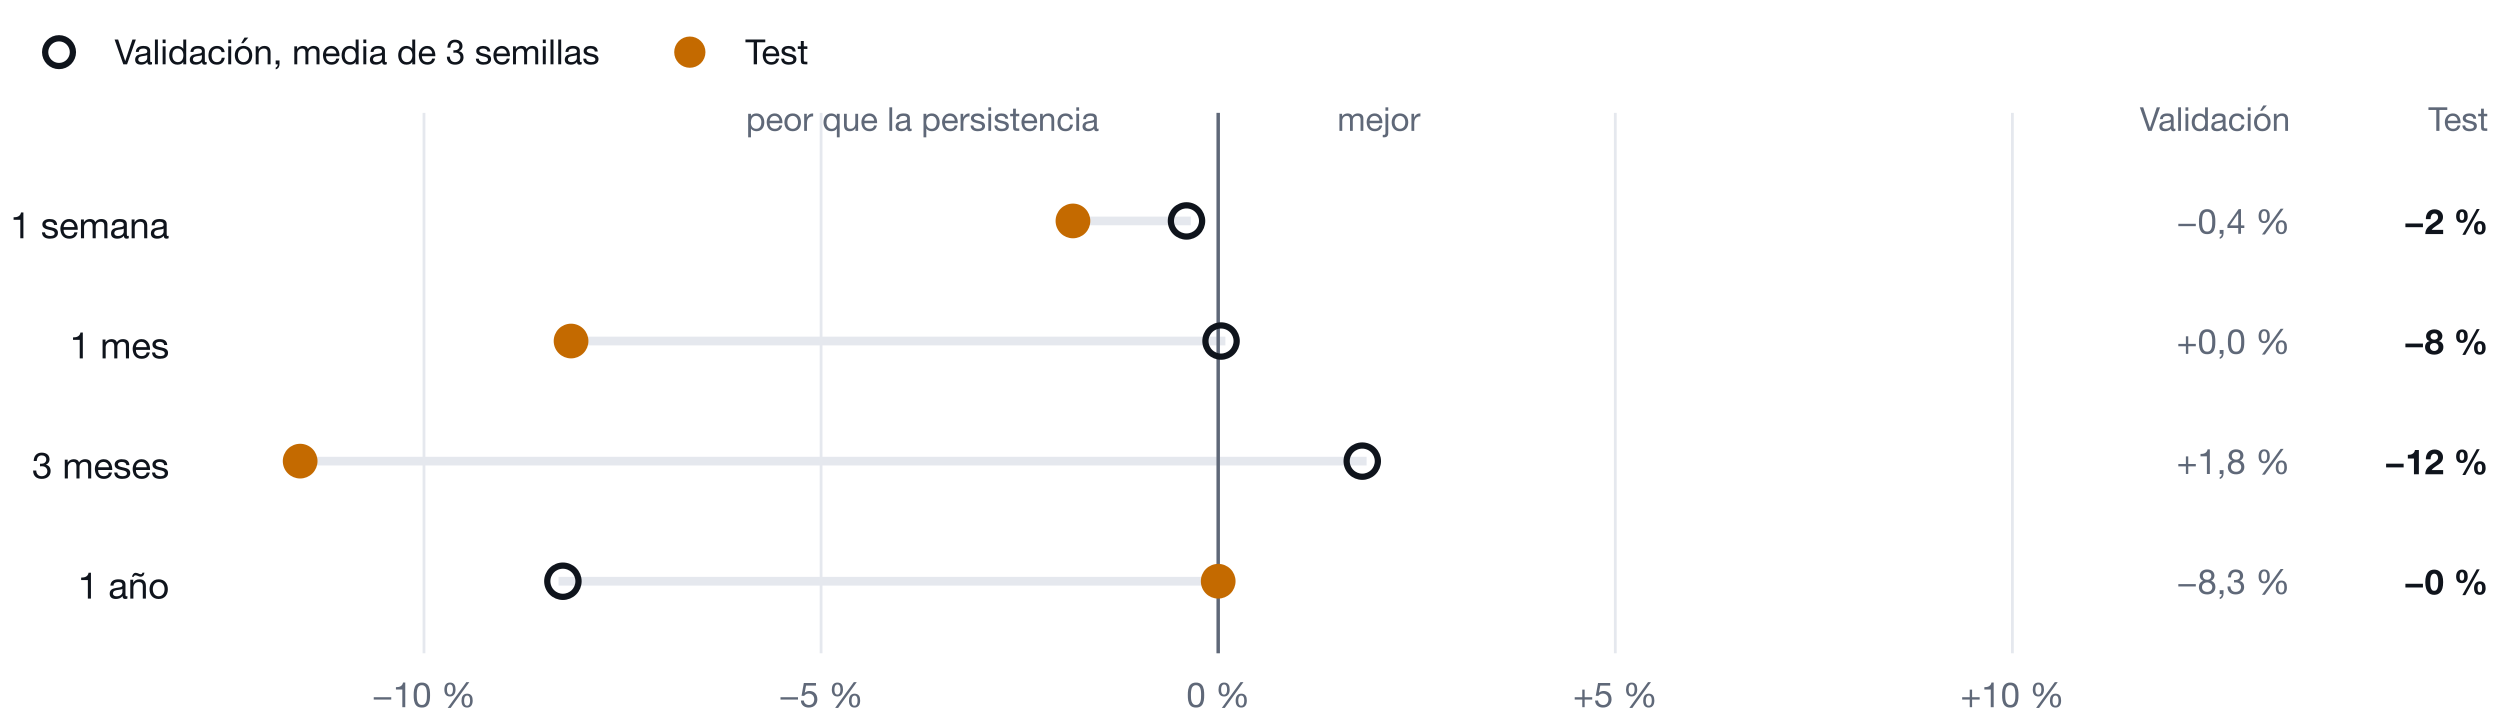
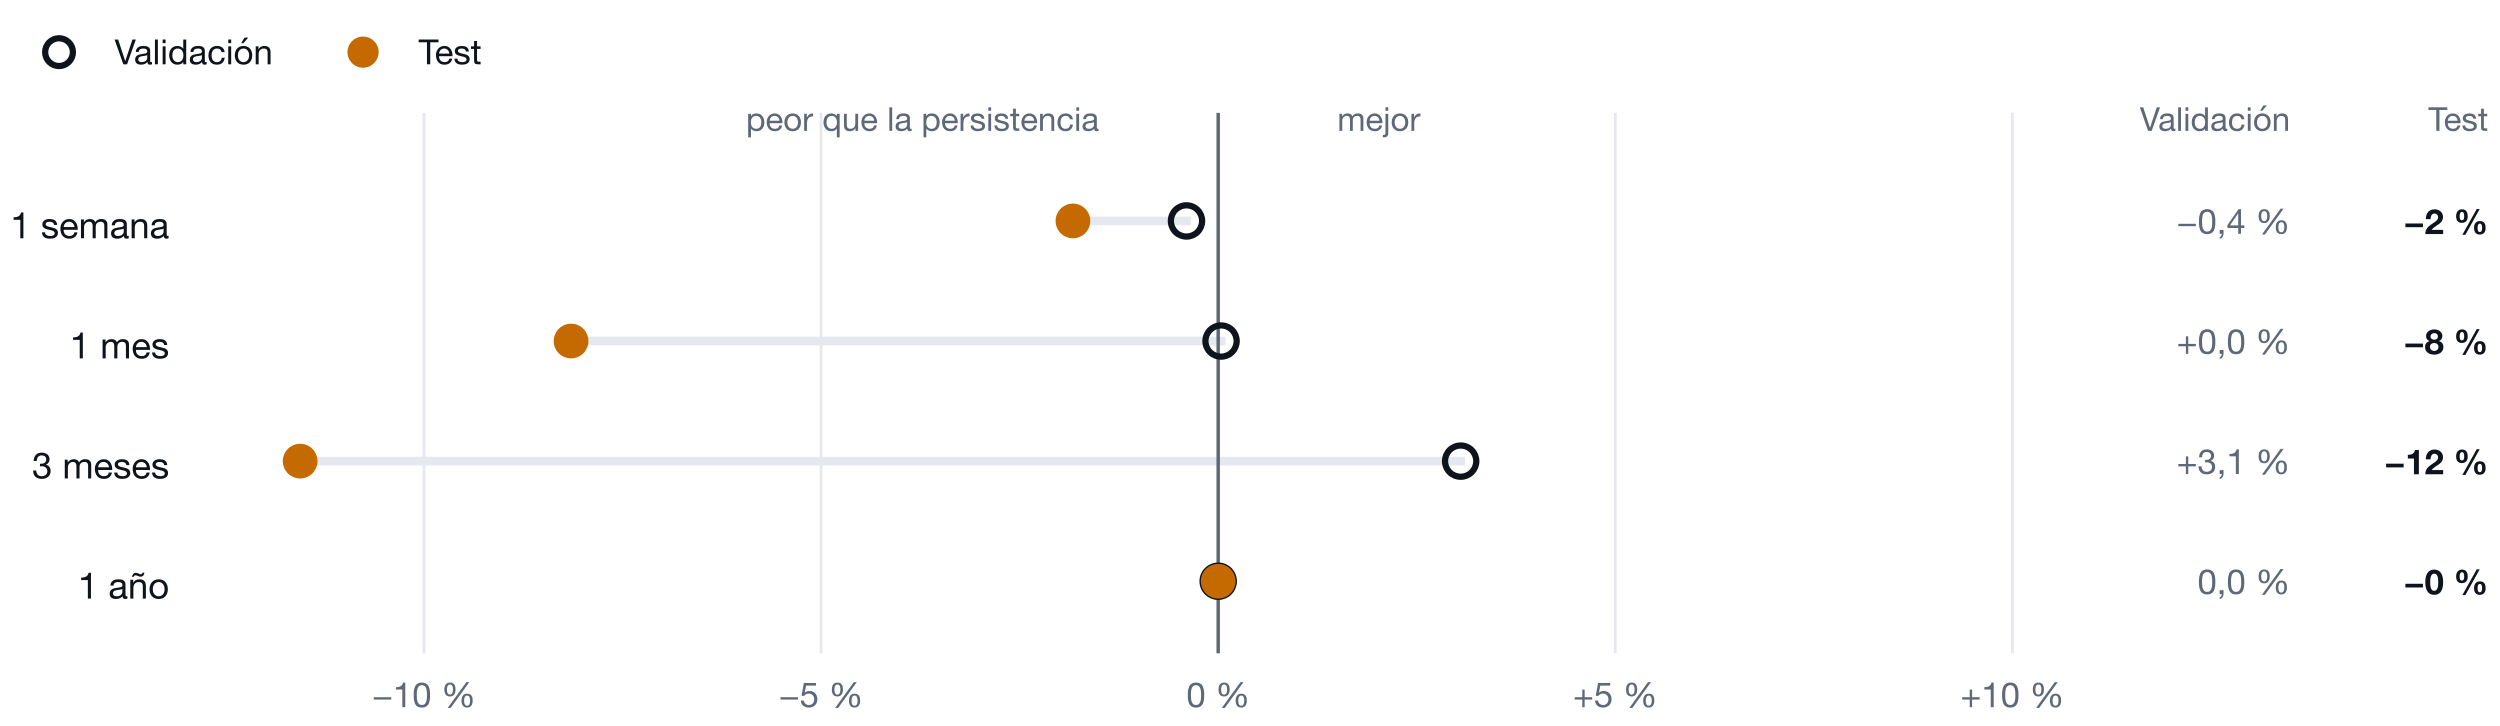
<svg xmlns="http://www.w3.org/2000/svg" xmlns:xlink="http://www.w3.org/1999/xlink" width="720pt" height="208.8pt" viewBox="0 0 720 208.8" version="1.1">
  <defs>
    <style type="text/css">*{stroke-linejoin: round; stroke-linecap: butt}</style>
  </defs>
  <g id="figure_1">
    <g id="patch_1">
      <path d="M 0 208.8  L 720 208.8  L 720 0  L 0 0  L 0 208.8  z " style="fill: none; opacity: 0" />
    </g>
    <g id="axes_1">
      <g id="patch_2">
        <path d="M 54.716 188.15  L 625.319 188.15  L 625.319 32.501  L 54.716 32.501  L 54.716 188.15  z " style="fill: none; opacity: 0" />
      </g>
      <g id="matplotlib.axis_1">
        <g id="xtick_1">
          <g id="line2d_1">
            <path d="M 122.107 188.15  L 122.107 32.501  " clip-path="url(#p252782b9e5)" style="fill: none; stroke: #e5e8ee; stroke-width: 0.8; stroke-linecap: square" />
          </g>
          <g id="line2d_2" />
          <g id="text_1">
            <g style="fill: #5f6878" transform="translate(107.1576 203.6698) scale(0.1 -0.1)">
              <defs>
                <path id="HelveticaNeue-f2" d="M 307 1837  L 307 1402  L 3533 1402  L 3533 1837  L 307 1837  z " transform="scale(0.015625)" />
                <path id="HelveticaNeue-18" d="M 2278 0  L 2278 4538  L 1862 4538  Q 1818 4282 1696 4115  Q 1574 3949 1398 3853  Q 1222 3757 1004 3721  Q 787 3686 557 3686  L 557 3251  L 1734 3251  L 1734 0  L 2278 0  z " transform="scale(0.015625)" />
                <path id="HelveticaNeue-17" d="M 845 2234  Q 845 2400 848 2601  Q 851 2803 880 3004  Q 909 3206 963 3398  Q 1018 3590 1123 3734  Q 1229 3878 1389 3968  Q 1549 4058 1779 4058  Q 2010 4058 2170 3968  Q 2330 3878 2435 3734  Q 2541 3590 2595 3398  Q 2650 3206 2678 3004  Q 2707 2803 2710 2601  Q 2714 2400 2714 2234  Q 2714 1978 2698 1661  Q 2682 1344 2595 1065  Q 2509 787 2317 595  Q 2125 403 1779 403  Q 1434 403 1242 595  Q 1050 787 963 1065  Q 877 1344 861 1661  Q 845 1978 845 2234  z M 269 2227  Q 269 1978 281 1709  Q 294 1440 345 1184  Q 397 928 493 701  Q 589 474 755 301  Q 922 128 1174 29  Q 1427 -70 1779 -70  Q 2138 -70 2387 29  Q 2637 128 2803 301  Q 2970 474 3066 701  Q 3162 928 3213 1184  Q 3264 1440 3277 1709  Q 3290 1978 3290 2227  Q 3290 2477 3277 2745  Q 3264 3014 3213 3270  Q 3162 3526 3066 3756  Q 2970 3987 2803 4160  Q 2637 4333 2384 4435  Q 2131 4538 1779 4538  Q 1427 4538 1174 4435  Q 922 4333 755 4160  Q 589 3987 493 3756  Q 397 3526 345 3270  Q 294 3014 281 2745  Q 269 2477 269 2227  z " transform="scale(0.015625)" />
                <path id="HelveticaNeue-3" transform="scale(0.015625)" />
                <path id="HelveticaNeue-c" d="M 1069 3251  Q 1069 3398 1088 3561  Q 1107 3725 1168 3862  Q 1229 4000 1337 4093  Q 1446 4186 1626 4186  Q 1811 4186 1916 4093  Q 2022 4000 2080 3862  Q 2138 3725 2154 3561  Q 2170 3398 2170 3258  Q 2170 3110 2150 2944  Q 2131 2778 2070 2640  Q 2010 2502 1901 2412  Q 1792 2323 1606 2323  Q 1427 2323 1321 2416  Q 1216 2509 1158 2646  Q 1101 2784 1085 2947  Q 1069 3110 1069 3251  z M 589 3238  Q 589 2976 643 2745  Q 698 2515 819 2342  Q 941 2170 1139 2070  Q 1338 1971 1626 1971  Q 1907 1971 2099 2080  Q 2291 2189 2416 2365  Q 2541 2541 2595 2774  Q 2650 3008 2650 3258  Q 2650 3520 2602 3753  Q 2554 3987 2435 4160  Q 2317 4333 2121 4435  Q 1926 4538 1626 4538  Q 1331 4538 1132 4432  Q 934 4326 812 4147  Q 691 3968 640 3734  Q 589 3501 589 3238  z M 4230 1203  Q 4230 1350 4249 1513  Q 4269 1677 4329 1814  Q 4390 1952 4499 2045  Q 4608 2138 4787 2138  Q 4973 2138 5078 2045  Q 5184 1952 5241 1814  Q 5299 1677 5315 1513  Q 5331 1350 5331 1210  Q 5331 1062 5312 896  Q 5293 730 5232 592  Q 5171 454 5062 364  Q 4954 275 4768 275  Q 4589 275 4483 368  Q 4378 461 4320 598  Q 4262 736 4246 899  Q 4230 1062 4230 1203  z M 3750 1190  Q 3750 928 3804 697  Q 3859 467 3980 297  Q 4102 128 4300 29  Q 4499 -70 4787 -70  Q 5069 -70 5261 35  Q 5453 141 5577 317  Q 5702 493 5756 726  Q 5811 960 5811 1210  Q 5811 1472 5763 1705  Q 5715 1939 5596 2112  Q 5478 2285 5283 2387  Q 5088 2490 4787 2490  Q 4493 2490 4294 2384  Q 4096 2278 3974 2099  Q 3853 1920 3801 1686  Q 3750 1453 3750 1190  z M 4646 4621  L 1203 -134  L 1754 -134  L 5190 4621  L 4646 4621  z " transform="scale(0.015625)" />
              </defs>
              <use xlink:href="#HelveticaNeue-f2" />
              <use xlink:href="#HelveticaNeue-18" transform="translate(60 0)" />
              <use xlink:href="#HelveticaNeue-17" transform="translate(115.5938 0)" />
              <use xlink:href="#HelveticaNeue-3" transform="translate(171.1875 0)" />
              <use xlink:href="#HelveticaNeue-c" transform="translate(198.9844 0)" />
            </g>
          </g>
        </g>
        <g id="xtick_2">
          <g id="line2d_3">
            <path d="M 236.473 188.15  L 236.473 32.501  " clip-path="url(#p252782b9e5)" style="fill: none; stroke: #e5e8ee; stroke-width: 0.8; stroke-linecap: square" />
          </g>
          <g id="line2d_4" />
          <g id="text_2">
            <g style="fill: #5f6878" transform="translate(224.3037 203.6698) scale(0.1 -0.1)">
              <defs>
                <path id="HelveticaNeue-1c" d="M 3008 3981  L 3008 4461  L 768 4461  L 346 2106  L 813 2080  Q 973 2272 1181 2390  Q 1389 2509 1658 2509  Q 1888 2509 2077 2432  Q 2266 2355 2400 2217  Q 2534 2080 2608 1891  Q 2682 1702 2682 1478  Q 2682 1210 2605 1008  Q 2528 806 2397 672  Q 2266 538 2090 470  Q 1914 403 1722 403  Q 1517 403 1347 464  Q 1178 525 1053 637  Q 928 749 854 899  Q 781 1050 768 1222  L 224 1222  Q 230 915 345 672  Q 461 429 659 265  Q 858 102 1117 16  Q 1376 -70 1670 -70  Q 2067 -70 2364 54  Q 2662 179 2860 390  Q 3059 602 3158 874  Q 3258 1146 3258 1434  Q 3258 1824 3142 2115  Q 3027 2406 2828 2601  Q 2630 2797 2361 2893  Q 2093 2989 1792 2989  Q 1562 2989 1328 2909  Q 1094 2829 947 2662  L 934 2675  L 1178 3981  L 3008 3981  z " transform="scale(0.015625)" />
              </defs>
              <use xlink:href="#HelveticaNeue-f2" />
              <use xlink:href="#HelveticaNeue-1c" transform="translate(60 0)" />
              <use xlink:href="#HelveticaNeue-3" transform="translate(115.5938 0)" />
              <use xlink:href="#HelveticaNeue-c" transform="translate(143.3906 0)" />
            </g>
          </g>
        </g>
        <g id="xtick_3">
          <g id="line2d_5">
            <path d="M 350.84 188.15  L 350.84 32.501  " clip-path="url(#p252782b9e5)" style="fill: none; stroke: #e5e8ee; stroke-width: 0.8; stroke-linecap: square" />
          </g>
          <g id="line2d_6" />
          <g id="text_3">
            <g style="fill: #5f6878" transform="translate(341.6702 203.6698) scale(0.1 -0.1)">
              <use xlink:href="#HelveticaNeue-17" />
              <use xlink:href="#HelveticaNeue-3" transform="translate(55.59375 0)" />
              <use xlink:href="#HelveticaNeue-c" transform="translate(83.39062 0)" />
            </g>
          </g>
        </g>
        <g id="xtick_4">
          <g id="line2d_7">
            <path d="M 465.206 188.15  L 465.206 32.501  " clip-path="url(#p252782b9e5)" style="fill: none; stroke: #e5e8ee; stroke-width: 0.8; stroke-linecap: square" />
          </g>
          <g id="line2d_8" />
          <g id="text_4">
            <g style="fill: #5f6878" transform="translate(453.0366 203.6698) scale(0.1 -0.1)">
              <defs>
                <path id="HelveticaNeue-12" d="M 2138 1837  L 2138 3238  L 1702 3238  L 1702 1837  L 307 1837  L 307 1402  L 1702 1402  L 1702 0  L 2138 0  L 2138 1402  L 3533 1402  L 3533 1837  L 2138 1837  z " transform="scale(0.015625)" />
              </defs>
              <use xlink:href="#HelveticaNeue-12" />
              <use xlink:href="#HelveticaNeue-1c" transform="translate(60 0)" />
              <use xlink:href="#HelveticaNeue-3" transform="translate(115.5938 0)" />
              <use xlink:href="#HelveticaNeue-c" transform="translate(143.3906 0)" />
            </g>
          </g>
        </g>
        <g id="xtick_5">
          <g id="line2d_9">
            <path d="M 579.573 188.15  L 579.573 32.501  " clip-path="url(#p252782b9e5)" style="fill: none; stroke: #e5e8ee; stroke-width: 0.8; stroke-linecap: square" />
          </g>
          <g id="line2d_10" />
          <g id="text_5">
            <g style="fill: #5f6878" transform="translate(564.6234 203.6698) scale(0.1 -0.1)">
              <use xlink:href="#HelveticaNeue-12" />
              <use xlink:href="#HelveticaNeue-18" transform="translate(60 0)" />
              <use xlink:href="#HelveticaNeue-17" transform="translate(115.5938 0)" />
              <use xlink:href="#HelveticaNeue-3" transform="translate(171.1875 0)" />
              <use xlink:href="#HelveticaNeue-c" transform="translate(198.9844 0)" />
            </g>
          </g>
        </g>
      </g>
      <g id="matplotlib.axis_2">
        <g id="ytick_1">
          <g id="line2d_11" />
          <g id="text_6">
            <g style="fill: #0f141c" transform="translate(3.00024 68.62868) scale(0.105 -0.105)">
              <defs>
                <path id="HelveticaNeue-5a" d="M 742 1043  L 198 1043  Q 211 736 326 521  Q 442 307 634 176  Q 826 45 1075 -12  Q 1325 -70 1600 -70  Q 1850 -70 2102 -22  Q 2355 26 2556 147  Q 2758 269 2883 467  Q 3008 666 3008 966  Q 3008 1203 2915 1363  Q 2822 1523 2672 1628  Q 2522 1734 2326 1798  Q 2131 1862 1926 1907  Q 1734 1952 1542 1993  Q 1350 2035 1196 2096  Q 1043 2157 944 2249  Q 845 2342 845 2483  Q 845 2611 909 2691  Q 973 2771 1075 2819  Q 1178 2867 1302 2886  Q 1427 2906 1549 2906  Q 1683 2906 1814 2877  Q 1946 2848 2054 2784  Q 2163 2720 2233 2614  Q 2304 2509 2317 2349  L 2861 2349  Q 2842 2650 2733 2851  Q 2624 3053 2441 3171  Q 2259 3290 2022 3338  Q 1786 3386 1504 3386  Q 1286 3386 1065 3331  Q 845 3277 669 3165  Q 493 3053 381 2873  Q 269 2694 269 2445  Q 269 2125 429 1945  Q 589 1766 829 1667  Q 1069 1568 1350 1513  Q 1632 1459 1872 1392  Q 2112 1325 2272 1216  Q 2432 1107 2432 896  Q 2432 742 2355 643  Q 2278 544 2160 493  Q 2042 442 1901 422  Q 1760 403 1632 403  Q 1466 403 1309 435  Q 1152 467 1027 540  Q 902 614 825 739  Q 749 864 742 1043  z " transform="scale(0.015625)" />
                <path id="HelveticaNeue-4c" d="M 2707 1971  L 806 1971  Q 819 2163 889 2332  Q 960 2502 1081 2630  Q 1203 2758 1372 2832  Q 1542 2906 1754 2906  Q 1958 2906 2128 2832  Q 2298 2758 2422 2633  Q 2547 2509 2620 2336  Q 2694 2163 2707 1971  z M 3232 1050  L 2694 1050  Q 2624 723 2403 563  Q 2182 403 1837 403  Q 1568 403 1369 492  Q 1171 582 1043 732  Q 915 883 857 1078  Q 800 1274 806 1491  L 3283 1491  Q 3296 1792 3229 2125  Q 3162 2458 2986 2739  Q 2810 3021 2518 3203  Q 2227 3386 1786 3386  Q 1446 3386 1161 3258  Q 877 3130 669 2899  Q 461 2669 345 2355  Q 230 2042 230 1664  Q 243 1286 342 966  Q 442 646 640 416  Q 838 186 1129 58  Q 1421 -70 1818 -70  Q 2381 -70 2752 211  Q 3123 493 3232 1050  z " transform="scale(0.015625)" />
                <path id="HelveticaNeue-54" d="M 410 3309  L 410 0  L 954 0  L 954 2061  Q 954 2157 1002 2301  Q 1050 2445 1155 2579  Q 1261 2714 1430 2810  Q 1600 2906 1837 2906  Q 2022 2906 2140 2851  Q 2259 2797 2329 2697  Q 2400 2598 2429 2464  Q 2458 2330 2458 2170  L 2458 0  L 3002 0  L 3002 2061  Q 3002 2445 3232 2675  Q 3462 2906 3866 2906  Q 4064 2906 4189 2848  Q 4314 2790 4384 2691  Q 4454 2592 4480 2457  Q 4506 2323 4506 2170  L 4506 0  L 5050 0  L 5050 2426  Q 5050 2682 4970 2864  Q 4890 3046 4746 3161  Q 4602 3277 4400 3331  Q 4198 3386 3949 3386  Q 3622 3386 3350 3238  Q 3078 3091 2912 2822  Q 2810 3130 2560 3258  Q 2310 3386 2003 3386  Q 1306 3386 934 2822  L 922 2822  L 922 3309  L 410 3309  z " transform="scale(0.015625)" />
                <path id="HelveticaNeue-48" d="M 3341 13  Q 3200 -70 2950 -70  Q 2739 -70 2614 48  Q 2490 166 2490 435  Q 2266 166 1968 48  Q 1670 -70 1325 -70  Q 1101 -70 899 -19  Q 698 32 550 141  Q 403 250 316 426  Q 230 602 230 851  Q 230 1133 326 1312  Q 422 1491 579 1603  Q 736 1715 937 1772  Q 1139 1830 1350 1869  Q 1574 1914 1776 1936  Q 1978 1958 2131 2000  Q 2285 2042 2374 2122  Q 2464 2202 2464 2355  Q 2464 2534 2397 2643  Q 2330 2752 2224 2809  Q 2118 2867 1987 2886  Q 1856 2906 1728 2906  Q 1382 2906 1152 2774  Q 922 2643 902 2278  L 358 2278  Q 371 2586 486 2797  Q 602 3008 794 3139  Q 986 3270 1232 3328  Q 1478 3386 1760 3386  Q 1984 3386 2205 3354  Q 2426 3322 2605 3222  Q 2784 3123 2893 2944  Q 3002 2765 3002 2477  L 3002 774  Q 3002 582 3024 492  Q 3046 403 3174 403  Q 3245 403 3341 435  L 3341 13  z M 2458 1709  Q 2355 1632 2188 1597  Q 2022 1562 1840 1539  Q 1658 1517 1472 1488  Q 1286 1459 1139 1395  Q 992 1331 899 1212  Q 806 1094 806 890  Q 806 755 860 662  Q 915 570 1001 512  Q 1088 454 1203 428  Q 1318 403 1446 403  Q 1715 403 1907 476  Q 2099 550 2220 662  Q 2342 774 2400 905  Q 2458 1037 2458 1152  L 2458 1709  z " transform="scale(0.015625)" />
                <path id="HelveticaNeue-55" d="M 410 3309  L 410 0  L 954 0  L 954 1869  Q 954 2093 1014 2281  Q 1075 2470 1196 2611  Q 1318 2752 1500 2829  Q 1683 2906 1933 2906  Q 2246 2906 2425 2726  Q 2605 2547 2605 2240  L 2605 0  L 3149 0  L 3149 2176  Q 3149 2445 3094 2665  Q 3040 2886 2905 3046  Q 2771 3206 2553 3296  Q 2336 3386 2010 3386  Q 1274 3386 934 2784  L 922 2784  L 922 3309  L 410 3309  z " transform="scale(0.015625)" />
              </defs>
              <use xlink:href="#HelveticaNeue-18" />
              <use xlink:href="#HelveticaNeue-3" transform="translate(55.59375 0)" />
              <use xlink:href="#HelveticaNeue-5a" transform="translate(83.39062 0)" />
              <use xlink:href="#HelveticaNeue-4c" transform="translate(133.3906 0)" />
              <use xlink:href="#HelveticaNeue-54" transform="translate(187.0938 0)" />
              <use xlink:href="#HelveticaNeue-48" transform="translate(272.3906 0)" />
              <use xlink:href="#HelveticaNeue-55" transform="translate(326.0938 0)" />
              <use xlink:href="#HelveticaNeue-48" transform="translate(381.6875 0)" />
            </g>
          </g>
        </g>
        <g id="ytick_2">
          <g id="line2d_12" />
          <g id="text_7">
            <g style="fill: #0f141c" transform="translate(20.11524 103.2173) scale(0.105 -0.105)">
              <use xlink:href="#HelveticaNeue-18" />
              <use xlink:href="#HelveticaNeue-3" transform="translate(55.59375 0)" />
              <use xlink:href="#HelveticaNeue-54" transform="translate(83.39062 0)" />
              <use xlink:href="#HelveticaNeue-4c" transform="translate(168.6875 0)" />
              <use xlink:href="#HelveticaNeue-5a" transform="translate(222.3906 0)" />
            </g>
          </g>
        </g>
        <g id="ytick_3">
          <g id="line2d_13" />
          <g id="text_8">
            <g style="fill: #0f141c" transform="translate(9.226412 137.8059) scale(0.105 -0.105)">
              <defs>
                <path id="HelveticaNeue-1a" d="M 1395 2592  L 1395 2131  Q 1549 2150 1722 2150  Q 1926 2150 2102 2096  Q 2278 2042 2406 1930  Q 2534 1818 2611 1654  Q 2688 1491 2688 1280  Q 2688 1075 2608 912  Q 2528 749 2393 637  Q 2259 525 2080 464  Q 1901 403 1702 403  Q 1235 403 992 681  Q 749 960 736 1402  L 192 1402  Q 186 1050 291 774  Q 397 499 595 310  Q 794 122 1075 26  Q 1357 -70 1702 -70  Q 2022 -70 2307 16  Q 2592 102 2803 275  Q 3014 448 3139 707  Q 3264 966 3264 1306  Q 3264 1715 3062 2016  Q 2861 2317 2445 2406  L 2445 2419  Q 2714 2541 2893 2777  Q 3072 3014 3072 3322  Q 3072 3635 2966 3865  Q 2861 4096 2675 4243  Q 2490 4390 2237 4464  Q 1984 4538 1690 4538  Q 1350 4538 1091 4429  Q 832 4320 659 4128  Q 486 3936 393 3667  Q 301 3398 288 3072  L 832 3072  Q 832 3270 883 3449  Q 934 3629 1040 3763  Q 1146 3898 1309 3978  Q 1472 4058 1690 4058  Q 2035 4058 2265 3875  Q 2496 3693 2496 3328  Q 2496 3149 2425 3008  Q 2355 2867 2236 2774  Q 2118 2682 1961 2634  Q 1805 2586 1632 2586  L 1517 2586  Q 1485 2586 1453 2586  Q 1427 2586 1395 2592  z " transform="scale(0.015625)" />
              </defs>
              <use xlink:href="#HelveticaNeue-1a" />
              <use xlink:href="#HelveticaNeue-3" transform="translate(55.59375 0)" />
              <use xlink:href="#HelveticaNeue-54" transform="translate(83.39062 0)" />
              <use xlink:href="#HelveticaNeue-4c" transform="translate(168.6875 0)" />
              <use xlink:href="#HelveticaNeue-5a" transform="translate(222.3906 0)" />
              <use xlink:href="#HelveticaNeue-4c" transform="translate(272.3906 0)" />
              <use xlink:href="#HelveticaNeue-5a" transform="translate(326.0938 0)" />
            </g>
          </g>
        </g>
        <g id="ytick_4">
          <g id="line2d_14" />
          <g id="text_9">
            <g style="fill: #0f141c" transform="translate(22.45641 172.3946) scale(0.105 -0.105)">
              <defs>
                <path id="HelveticaNeue-7c" d="M 2893 4550  L 2560 4550  Q 2528 4454 2461 4361  Q 2394 4269 2266 4269  Q 2163 4269 2057 4310  Q 1952 4352 1843 4400  Q 1734 4448 1616 4486  Q 1498 4525 1370 4525  Q 1216 4525 1107 4467  Q 998 4410 921 4314  Q 845 4218 790 4090  Q 736 3962 698 3821  L 1030 3821  Q 1018 3942 1126 4016  Q 1235 4090 1338 4090  Q 1427 4090 1539 4051  Q 1651 4013 1766 3968  Q 1882 3917 1994 3878  Q 2106 3840 2189 3840  Q 2374 3840 2492 3894  Q 2611 3949 2694 4038  Q 2854 4262 2893 4550  z M 410 3309  L 410 0  L 954 0  L 954 1869  Q 954 2093 1014 2281  Q 1075 2470 1196 2611  Q 1318 2752 1500 2829  Q 1683 2906 1933 2906  Q 2246 2906 2425 2726  Q 2605 2547 2605 2240  L 2605 0  L 3149 0  L 3149 2176  Q 3149 2445 3094 2665  Q 3040 2886 2905 3046  Q 2771 3206 2553 3296  Q 2336 3386 2010 3386  Q 1274 3386 934 2784  L 922 2784  L 922 3309  L 410 3309  z " transform="scale(0.015625)" />
                <path id="HelveticaNeue-56" d="M 806 1651  Q 806 1952 886 2185  Q 966 2419 1107 2579  Q 1248 2739 1437 2822  Q 1626 2906 1837 2906  Q 2048 2906 2237 2822  Q 2426 2739 2566 2579  Q 2707 2419 2787 2185  Q 2867 1952 2867 1651  Q 2867 1350 2787 1116  Q 2707 883 2566 726  Q 2426 570 2237 486  Q 2048 403 1837 403  Q 1626 403 1437 486  Q 1248 570 1107 726  Q 966 883 886 1116  Q 806 1350 806 1651  z M 230 1651  Q 230 1286 332 972  Q 435 659 640 425  Q 845 192 1145 61  Q 1446 -70 1837 -70  Q 2234 -70 2531 61  Q 2829 192 3033 425  Q 3238 659 3340 972  Q 3443 1286 3443 1651  Q 3443 2016 3340 2333  Q 3238 2650 3033 2883  Q 2829 3117 2531 3251  Q 2234 3386 1837 3386  Q 1446 3386 1145 3251  Q 845 3117 640 2883  Q 435 2650 332 2333  Q 230 2016 230 1651  z " transform="scale(0.015625)" />
              </defs>
              <use xlink:href="#HelveticaNeue-18" />
              <use xlink:href="#HelveticaNeue-3" transform="translate(55.59375 0)" />
              <use xlink:href="#HelveticaNeue-48" transform="translate(83.39062 0)" />
              <use xlink:href="#HelveticaNeue-7c" transform="translate(137.0938 0)" />
              <use xlink:href="#HelveticaNeue-56" transform="translate(192.6875 0)" />
            </g>
          </g>
        </g>
      </g>
      <g id="line2d_15">
        <path d="M 341.713 63.631  L 309.007 63.631  " clip-path="url(#p252782b9e5)" style="fill: none; stroke: #e5e8ee; stroke-width: 2.5; stroke-linecap: square" />
      </g>
      <g id="line2d_16">
        <path d="M 351.663 98.219  L 164.465 98.219  " clip-path="url(#p252782b9e5)" style="fill: none; stroke: #e5e8ee; stroke-width: 2.5; stroke-linecap: square" />
      </g>
      <g id="line2d_17">
-         <path d="M 392.332 132.808  L 86.444 132.808  " clip-path="url(#p252782b9e5)" style="fill: none; stroke: #e5e8ee; stroke-width: 2.5; stroke-linecap: square" />
+         <path d="M 420.672 132.808  L 86.444 132.808  " clip-path="url(#p252782b9e5)" style="fill: none; stroke: #e5e8ee; stroke-width: 2.5; stroke-linecap: square" />
      </g>
      <g id="line2d_18">
-         <path d="M 162.112 167.397  L 350.84 167.397  " clip-path="url(#p252782b9e5)" style="fill: none; stroke: #e5e8ee; stroke-width: 2.5; stroke-linecap: square" />
+         <path d="M 350.84 167.397  L 350.84 167.397  " clip-path="url(#p252782b9e5)" style="fill: none; stroke: #e5e8ee; stroke-width: 2.5; stroke-linecap: square" />
      </g>
      <g id="line2d_19">
        <path d="M 350.84 188.15  L 350.84 32.501  " clip-path="url(#p252782b9e5)" style="fill: none; stroke: #5f6878; stroke-linecap: square" />
      </g>
      <g id="line2d_20">
        <defs>
          <path id="mabbcc9c39b" d="M 0 4.5  C 1.193 4.5 2.338 4.026 3.182 3.182  C 4.026 2.338 4.5 1.193 4.5 0  C 4.5 -1.193 4.026 -2.338 3.182 -3.182  C 2.338 -4.026 1.193 -4.5 0 -4.5  C -1.193 -4.5 -2.338 -4.026 -3.182 -3.182  C -4.026 -2.338 -4.5 -1.193 -4.5 0  C -4.5 1.193 -4.026 2.338 -3.182 3.182  C -2.338 4.026 -1.193 4.5 0 4.5  z " style="stroke: #0f141c; stroke-width: 1.8" />
        </defs>
        <g clip-path="url(#p252782b9e5)">
          <use xlink:href="#mabbcc9c39b" x="341.713" y="63.631" style="fill-opacity: 0; stroke: #0f141c; stroke-width: 1.8" />
        </g>
      </g>
      <g id="line2d_21">
        <defs>
          <path id="m2f2e973577" d="M 0 4.5  C 1.193 4.5 2.338 4.026 3.182 3.182  C 4.026 2.338 4.5 1.193 4.5 0  C 4.5 -1.193 4.026 -2.338 3.182 -3.182  C 2.338 -4.026 1.193 -4.5 0 -4.5  C -1.193 -4.5 -2.338 -4.026 -3.182 -3.182  C -4.026 -2.338 -4.5 -1.193 -4.5 0  C -4.5 1.193 -4.026 2.338 -3.182 3.182  C -2.338 4.026 -1.193 4.5 0 4.5  z " style="stroke: #c46a00" />
        </defs>
        <g clip-path="url(#p252782b9e5)">
          <use xlink:href="#m2f2e973577" x="309.007" y="63.631" style="fill: #c46a00; stroke: #c46a00" />
        </g>
      </g>
      <g id="text_10">
        <g style="fill: #5f6878" transform="translate(626.8773 67.32568) scale(0.1 -0.1)">
          <defs>
            <path id="HelveticaNeue-13" d="M 531 710  L 531 0  L 909 0  Q 915 -77 899 -166  Q 883 -256 838 -342  Q 794 -429 720 -502  Q 646 -576 538 -614  L 538 -934  Q 909 -826 1075 -563  Q 1242 -301 1242 64  L 1242 710  L 531 710  z " transform="scale(0.015625)" />
            <path id="HelveticaNeue-1b" d="M 2170 1542  L 646 1542  L 2157 3763  L 2170 3763  L 2170 1542  z M 2682 1542  L 2682 4538  L 2246 4538  L 179 1587  L 179 1062  L 2170 1062  L 2170 0  L 2682 0  L 2682 1062  L 3296 1062  L 3296 1542  L 2682 1542  z " transform="scale(0.015625)" />
          </defs>
          <use xlink:href="#HelveticaNeue-f2" />
          <use xlink:href="#HelveticaNeue-17" transform="translate(60 0)" />
          <use xlink:href="#HelveticaNeue-13" transform="translate(115.5938 0)" />
          <use xlink:href="#HelveticaNeue-1b" transform="translate(143.3906 0)" />
          <use xlink:href="#HelveticaNeue-3" transform="translate(198.9844 0)" />
          <use xlink:href="#HelveticaNeue-c" transform="translate(226.7812 0)" />
        </g>
      </g>
      <g id="text_11">
        <g style="fill: #0f141c" transform="translate(692.2766 67.42068) scale(0.1 -0.1)">
          <defs>
            <path id="HelveticaNeue-Bold-f2" d="M 307 1958  L 307 1274  L 3539 1274  L 3539 1958  L 307 1958  z " transform="scale(0.015625)" />
            <path id="HelveticaNeue-Bold-19" d="M 237 2758  L 1107 2758  Q 1107 2938 1142 3120  Q 1178 3302 1261 3452  Q 1344 3603 1481 3696  Q 1619 3789 1818 3789  Q 2112 3789 2301 3606  Q 2490 3424 2490 3098  Q 2490 2893 2397 2733  Q 2304 2573 2166 2445  Q 2029 2317 1862 2211  Q 1696 2106 1549 2003  Q 1261 1805 1001 1613  Q 742 1421 550 1193  Q 358 966 246 678  Q 134 390 134 0  L 3424 0  L 3424 781  L 1306 781  Q 1472 1011 1689 1184  Q 1907 1357 2137 1507  Q 2368 1658 2595 1811  Q 2822 1965 3001 2153  Q 3181 2342 3289 2585  Q 3398 2829 3398 3168  Q 3398 3494 3273 3756  Q 3149 4019 2937 4198  Q 2726 4378 2448 4474  Q 2170 4570 1862 4570  Q 1459 4570 1148 4432  Q 838 4294 633 4048  Q 429 3802 326 3472  Q 224 3142 237 2758  z " transform="scale(0.015625)" />
            <path id="HelveticaNeue-Bold-3" transform="scale(0.015625)" />
            <path id="HelveticaNeue-Bold-c" d="M 4435 1165  Q 4435 1274 4444 1408  Q 4454 1542 4499 1657  Q 4544 1773 4630 1849  Q 4717 1926 4870 1926  Q 5011 1926 5091 1840  Q 5171 1754 5209 1635  Q 5248 1517 5257 1385  Q 5267 1254 5267 1158  Q 5267 1056 5257 925  Q 5248 794 5206 675  Q 5165 557 5078 473  Q 4992 390 4845 390  Q 4691 390 4608 473  Q 4525 557 4486 675  Q 4448 794 4441 928  Q 4435 1062 4435 1165  z M 3782 1171  Q 3782 909 3836 678  Q 3891 448 4016 278  Q 4141 109 4342 13  Q 4544 -83 4838 -83  Q 5120 -83 5325 9  Q 5530 102 5661 268  Q 5792 435 5856 659  Q 5920 883 5920 1146  Q 5920 1408 5869 1638  Q 5818 1869 5693 2038  Q 5568 2208 5369 2307  Q 5171 2406 4870 2406  Q 4589 2406 4384 2310  Q 4179 2214 4044 2048  Q 3910 1882 3846 1658  Q 3782 1434 3782 1171  z M 4275 4621  L 1626 -134  L 2182 -134  L 4819 4621  L 4275 4621  z M 1133 3290  Q 1133 3398 1142 3539  Q 1152 3680 1197 3801  Q 1242 3923 1328 4006  Q 1414 4090 1568 4090  Q 1709 4090 1789 4000  Q 1869 3910 1907 3782  Q 1946 3654 1955 3516  Q 1965 3379 1965 3283  Q 1965 3181 1955 3056  Q 1946 2931 1904 2819  Q 1862 2707 1776 2630  Q 1690 2554 1542 2554  Q 1389 2554 1305 2630  Q 1222 2707 1184 2819  Q 1146 2931 1139 3059  Q 1133 3187 1133 3290  z M 480 3302  Q 480 3040 534 2813  Q 589 2586 713 2422  Q 838 2259 1040 2166  Q 1242 2074 1536 2074  Q 1818 2074 2022 2163  Q 2227 2253 2358 2413  Q 2490 2573 2554 2793  Q 2618 3014 2618 3277  Q 2618 3539 2566 3776  Q 2515 4013 2390 4189  Q 2266 4365 2067 4467  Q 1869 4570 1568 4570  Q 1286 4570 1081 4470  Q 877 4371 742 4198  Q 608 4026 544 3795  Q 480 3565 480 3302  z " transform="scale(0.015625)" />
          </defs>
          <use xlink:href="#HelveticaNeue-Bold-f2" />
          <use xlink:href="#HelveticaNeue-Bold-19" transform="translate(60 0)" />
          <use xlink:href="#HelveticaNeue-Bold-3" transform="translate(115.5938 0)" />
          <use xlink:href="#HelveticaNeue-Bold-c" transform="translate(143.3906 0)" />
        </g>
      </g>
      <g id="line2d_22">
        <g clip-path="url(#p252782b9e5)">
          <use xlink:href="#mabbcc9c39b" x="351.663" y="98.219" style="fill-opacity: 0; stroke: #0f141c; stroke-width: 1.8" />
        </g>
      </g>
      <g id="line2d_23">
        <g clip-path="url(#p252782b9e5)">
          <use xlink:href="#m2f2e973577" x="164.465" y="98.219" style="fill: #c46a00; stroke: #c46a00" />
        </g>
      </g>
      <g id="text_12">
        <g style="fill: #5f6878" transform="translate(626.8773 101.9143) scale(0.1 -0.1)">
          <use xlink:href="#HelveticaNeue-12" />
          <use xlink:href="#HelveticaNeue-17" transform="translate(60 0)" />
          <use xlink:href="#HelveticaNeue-13" transform="translate(115.5938 0)" />
          <use xlink:href="#HelveticaNeue-17" transform="translate(143.3906 0)" />
          <use xlink:href="#HelveticaNeue-3" transform="translate(198.9844 0)" />
          <use xlink:href="#HelveticaNeue-c" transform="translate(226.7812 0)" />
        </g>
      </g>
      <g id="text_13">
        <g style="fill: #0f141c" transform="translate(692.2766 102.0093) scale(0.1 -0.1)">
          <defs>
            <path id="HelveticaNeue-Bold-1f" d="M 1101 3264  Q 1101 3418 1155 3533  Q 1210 3648 1306 3725  Q 1402 3802 1526 3843  Q 1651 3885 1786 3885  Q 1997 3885 2128 3821  Q 2259 3757 2332 3661  Q 2406 3565 2432 3459  Q 2458 3354 2458 3264  Q 2458 2976 2266 2825  Q 2074 2675 1786 2675  Q 1510 2675 1305 2825  Q 1101 2976 1101 3264  z M 275 3347  Q 275 3014 441 2764  Q 608 2515 934 2426  L 934 2413  Q 531 2317 310 2029  Q 90 1741 90 1312  Q 90 947 234 684  Q 378 422 618 249  Q 858 77 1162 -3  Q 1466 -83 1792 -83  Q 2106 -83 2406 3  Q 2707 90 2944 262  Q 3181 435 3325 697  Q 3469 960 3469 1318  Q 3469 1741 3251 2032  Q 3034 2323 2630 2413  L 2630 2426  Q 2957 2534 3120 2784  Q 3283 3034 3283 3366  Q 3283 3533 3206 3741  Q 3130 3949 2954 4131  Q 2778 4314 2490 4442  Q 2202 4570 1786 4570  Q 1510 4570 1241 4493  Q 973 4416 758 4262  Q 544 4109 409 3878  Q 275 3648 275 3347  z M 998 1357  Q 998 1702 1228 1884  Q 1459 2067 1792 2067  Q 1952 2067 2089 2016  Q 2227 1965 2332 1869  Q 2438 1773 2499 1641  Q 2560 1510 2560 1350  Q 2560 1184 2502 1043  Q 2445 902 2339 803  Q 2234 704 2096 649  Q 1958 595 1792 595  Q 1632 595 1485 649  Q 1338 704 1232 803  Q 1126 902 1062 1043  Q 998 1184 998 1357  z " transform="scale(0.015625)" />
          </defs>
          <use xlink:href="#HelveticaNeue-Bold-f2" />
          <use xlink:href="#HelveticaNeue-Bold-1f" transform="translate(60 0)" />
          <use xlink:href="#HelveticaNeue-Bold-3" transform="translate(115.5938 0)" />
          <use xlink:href="#HelveticaNeue-Bold-c" transform="translate(143.3906 0)" />
        </g>
      </g>
      <g id="line2d_24">
        <g clip-path="url(#p252782b9e5)">
-           <use xlink:href="#mabbcc9c39b" x="392.332" y="132.808" style="fill-opacity: 0; stroke: #0f141c; stroke-width: 1.8" />
+           <use xlink:href="#mabbcc9c39b" x="420.672" y="132.808" style="fill-opacity: 0; stroke: #0f141c; stroke-width: 1.8" />
        </g>
      </g>
      <g id="line2d_25">
        <g clip-path="url(#p252782b9e5)">
          <use xlink:href="#m2f2e973577" x="86.444" y="132.808" style="fill: #c46a00; stroke: #c46a00" />
        </g>
      </g>
      <g id="text_14">
        <g style="fill: #5f6878" transform="translate(626.8773 136.5029) scale(0.1 -0.1)">
-           <defs>
-             <path id="HelveticaNeue-1f" d="M 992 3360  Q 992 3533 1056 3661  Q 1120 3789 1225 3878  Q 1331 3968 1478 4013  Q 1626 4058 1786 4058  Q 2118 4058 2332 3882  Q 2547 3706 2547 3360  Q 2547 3014 2336 2822  Q 2125 2630 1798 2630  Q 1632 2630 1485 2675  Q 1338 2720 1229 2809  Q 1120 2899 1056 3036  Q 992 3174 992 3360  z M 416 3379  Q 416 3072 589 2813  Q 762 2554 1050 2438  Q 666 2304 461 2006  Q 256 1709 256 1306  Q 256 960 374 701  Q 493 442 701 269  Q 909 96 1190 13  Q 1472 -70 1798 -70  Q 2112 -70 2387 19  Q 2662 109 2864 285  Q 3066 461 3184 717  Q 3302 973 3302 1306  Q 3302 1728 3104 2019  Q 2906 2310 2496 2438  Q 2784 2566 2953 2819  Q 3123 3072 3123 3379  Q 3123 3597 3046 3805  Q 2970 4013 2806 4176  Q 2643 4339 2380 4438  Q 2118 4538 1747 4538  Q 1485 4538 1245 4461  Q 1005 4384 819 4237  Q 634 4090 525 3875  Q 416 3661 416 3379  z M 832 1280  Q 832 1478 905 1638  Q 979 1798 1110 1913  Q 1242 2029 1418 2089  Q 1594 2150 1792 2150  Q 1984 2150 2153 2083  Q 2323 2016 2451 1901  Q 2579 1786 2652 1629  Q 2726 1472 2726 1286  Q 2726 1094 2659 934  Q 2592 774 2467 656  Q 2342 538 2172 470  Q 2003 403 1798 403  Q 1376 403 1104 636  Q 832 870 832 1280  z " transform="scale(0.015625)" />
-           </defs>
          <use xlink:href="#HelveticaNeue-12" />
-           <use xlink:href="#HelveticaNeue-18" transform="translate(60 0)" />
+           <use xlink:href="#HelveticaNeue-1a" transform="translate(60 0)" />
          <use xlink:href="#HelveticaNeue-13" transform="translate(115.5938 0)" />
-           <use xlink:href="#HelveticaNeue-1f" transform="translate(143.3906 0)" />
+           <use xlink:href="#HelveticaNeue-18" transform="translate(143.3906 0)" />
          <use xlink:href="#HelveticaNeue-3" transform="translate(198.9844 0)" />
          <use xlink:href="#HelveticaNeue-c" transform="translate(226.7812 0)" />
        </g>
      </g>
      <g id="text_15">
        <g style="fill: #0f141c" transform="translate(686.7172 136.5979) scale(0.1 -0.1)">
          <defs>
            <path id="HelveticaNeue-Bold-18" d="M 2509 0  L 2509 4480  L 1786 4480  Q 1747 4224 1625 4051  Q 1504 3878 1328 3772  Q 1152 3667 931 3625  Q 710 3584 474 3590  L 474 2906  L 1600 2906  L 1600 0  L 2509 0  z " transform="scale(0.015625)" />
          </defs>
          <use xlink:href="#HelveticaNeue-Bold-f2" />
          <use xlink:href="#HelveticaNeue-Bold-18" transform="translate(60 0)" />
          <use xlink:href="#HelveticaNeue-Bold-19" transform="translate(115.5938 0)" />
          <use xlink:href="#HelveticaNeue-Bold-3" transform="translate(171.1875 0)" />
          <use xlink:href="#HelveticaNeue-Bold-c" transform="translate(198.9844 0)" />
        </g>
      </g>
      <g id="line2d_26">
        <g clip-path="url(#p252782b9e5)">
-           <use xlink:href="#mabbcc9c39b" x="162.112" y="167.397" style="fill-opacity: 0; stroke: #0f141c; stroke-width: 1.8" />
+           <use xlink:href="#mabbcc9c39b" x="350.84" y="167.397" style="fill-opacity: 0; stroke: #0f141c; stroke-width: 1.8" />
        </g>
      </g>
      <g id="line2d_27">
        <g clip-path="url(#p252782b9e5)">
          <use xlink:href="#m2f2e973577" x="350.84" y="167.397" style="fill: #c46a00; stroke: #c46a00" />
        </g>
      </g>
      <g id="text_16">
-         <g style="fill: #5f6878" transform="translate(626.8773 171.0916) scale(0.1 -0.1)">
-           <use xlink:href="#HelveticaNeue-f2" />
-           <use xlink:href="#HelveticaNeue-1f" transform="translate(60 0)" />
-           <use xlink:href="#HelveticaNeue-13" transform="translate(115.5938 0)" />
-           <use xlink:href="#HelveticaNeue-1a" transform="translate(143.3906 0)" />
-           <use xlink:href="#HelveticaNeue-3" transform="translate(198.9844 0)" />
-           <use xlink:href="#HelveticaNeue-c" transform="translate(226.7812 0)" />
+         <g style="fill: #5f6878" transform="translate(632.8773 171.0916) scale(0.1 -0.1)">
+           <use xlink:href="#HelveticaNeue-17" />
+           <use xlink:href="#HelveticaNeue-13" transform="translate(55.59375 0)" />
+           <use xlink:href="#HelveticaNeue-17" transform="translate(83.39062 0)" />
+           <use xlink:href="#HelveticaNeue-3" transform="translate(138.9844 0)" />
+           <use xlink:href="#HelveticaNeue-c" transform="translate(166.7812 0)" />
        </g>
      </g>
      <g id="text_17">
        <g style="fill: #0f141c" transform="translate(692.2766 171.1866) scale(0.1 -0.1)">
          <defs>
            <path id="HelveticaNeue-Bold-17" d="M 1043 2259  Q 1043 2374 1046 2537  Q 1050 2701 1069 2873  Q 1088 3046 1133 3216  Q 1178 3386 1258 3520  Q 1338 3654 1462 3737  Q 1587 3821 1773 3821  Q 1958 3821 2086 3737  Q 2214 3654 2297 3520  Q 2381 3386 2422 3216  Q 2464 3046 2486 2873  Q 2509 2701 2512 2537  Q 2515 2374 2515 2259  Q 2515 2067 2502 1795  Q 2490 1523 2422 1270  Q 2355 1018 2204 838  Q 2054 659 1773 659  Q 1498 659 1350 838  Q 1203 1018 1136 1270  Q 1069 1523 1056 1795  Q 1043 2067 1043 2259  z M 134 2259  Q 134 1587 265 1136  Q 397 685 621 416  Q 845 147 1142 32  Q 1440 -83 1773 -83  Q 2112 -83 2409 32  Q 2707 147 2934 416  Q 3162 685 3293 1136  Q 3424 1587 3424 2259  Q 3424 2912 3293 3357  Q 3162 3802 2934 4070  Q 2707 4339 2409 4454  Q 2112 4570 1773 4570  Q 1440 4570 1142 4454  Q 845 4339 621 4070  Q 397 3802 265 3357  Q 134 2912 134 2259  z " transform="scale(0.015625)" />
          </defs>
          <use xlink:href="#HelveticaNeue-Bold-f2" />
          <use xlink:href="#HelveticaNeue-Bold-17" transform="translate(60 0)" />
          <use xlink:href="#HelveticaNeue-Bold-3" transform="translate(115.5938 0)" />
          <use xlink:href="#HelveticaNeue-Bold-c" transform="translate(143.3906 0)" />
        </g>
      </g>
      <g id="text_18">
        <g style="fill: #5f6878" transform="translate(616.2725 37.68921) scale(0.095 -0.095)">
          <defs>
            <path id="HelveticaNeue-3d" d="M 2298 0  L 3923 4570  L 3290 4570  L 1971 608  L 1958 608  L 653 4570  L 0 4570  L 1606 0  L 2298 0  z " transform="scale(0.015625)" />
            <path id="HelveticaNeue-53" d="M 442 4570  L 442 0  L 986 0  L 986 4570  L 442 4570  z " transform="scale(0.015625)" />
            <path id="HelveticaNeue-50" d="M 986 3904  L 986 4570  L 442 4570  L 442 3904  L 986 3904  z M 442 3309  L 442 0  L 986 0  L 986 3309  L 442 3309  z " transform="scale(0.015625)" />
            <path id="HelveticaNeue-4b" d="M 806 1626  Q 806 1869 857 2099  Q 909 2330 1024 2509  Q 1139 2688 1331 2797  Q 1523 2906 1798 2906  Q 2080 2906 2278 2800  Q 2477 2694 2601 2521  Q 2726 2349 2784 2121  Q 2842 1894 2842 1651  Q 2842 1421 2787 1197  Q 2733 973 2611 797  Q 2490 621 2298 512  Q 2106 403 1830 403  Q 1568 403 1373 505  Q 1178 608 1053 781  Q 928 954 867 1174  Q 806 1395 806 1626  z M 3366 0  L 3366 4570  L 2822 4570  L 2822 2867  L 2810 2867  Q 2720 3014 2589 3113  Q 2458 3213 2310 3273  Q 2163 3334 2016 3360  Q 1869 3386 1741 3386  Q 1363 3386 1078 3248  Q 794 3110 605 2876  Q 416 2643 323 2329  Q 230 2016 230 1664  Q 230 1312 326 998  Q 422 685 611 448  Q 800 211 1085 70  Q 1370 -70 1754 -70  Q 2099 -70 2387 51  Q 2675 173 2810 448  L 2822 448  L 2822 0  L 3366 0  z " transform="scale(0.015625)" />
            <path id="HelveticaNeue-4a" d="M 2656 2246  L 3219 2246  Q 3187 2541 3065 2755  Q 2944 2970 2755 3110  Q 2566 3251 2320 3318  Q 2074 3386 1792 3386  Q 1402 3386 1107 3248  Q 813 3110 617 2870  Q 422 2630 326 2307  Q 230 1984 230 1613  Q 230 1242 329 931  Q 429 621 624 397  Q 819 173 1110 51  Q 1402 -70 1779 -70  Q 2413 -70 2781 262  Q 3149 595 3238 1210  L 2682 1210  Q 2630 826 2403 614  Q 2176 403 1773 403  Q 1517 403 1331 505  Q 1146 608 1030 777  Q 915 947 860 1164  Q 806 1382 806 1613  Q 806 1862 857 2096  Q 909 2330 1027 2509  Q 1146 2688 1344 2797  Q 1542 2906 1837 2906  Q 2182 2906 2387 2733  Q 2592 2560 2656 2246  z " transform="scale(0.015625)" />
            <path id="HelveticaNeue-7d" d="M 806 1651  Q 806 1952 886 2185  Q 966 2419 1107 2579  Q 1248 2739 1437 2822  Q 1626 2906 1837 2906  Q 2048 2906 2237 2822  Q 2426 2739 2566 2579  Q 2707 2419 2787 2185  Q 2867 1952 2867 1651  Q 2867 1350 2787 1116  Q 2707 883 2566 726  Q 2426 570 2237 486  Q 2048 403 1837 403  Q 1626 403 1437 486  Q 1248 570 1107 726  Q 966 883 886 1116  Q 806 1350 806 1651  z M 230 1651  Q 230 1286 332 972  Q 435 659 640 425  Q 845 192 1145 61  Q 1446 -70 1837 -70  Q 2234 -70 2531 61  Q 2829 192 3033 425  Q 3238 659 3340 972  Q 3443 1286 3443 1651  Q 3443 2016 3340 2333  Q 3238 2650 3033 2883  Q 2829 3117 2531 3251  Q 2234 3386 1837 3386  Q 1446 3386 1145 3251  Q 845 3117 640 2883  Q 435 2650 332 2333  Q 230 2016 230 1651  z M 2720 4928  L 1818 3891  L 1408 3891  L 2022 4928  L 2720 4928  z " transform="scale(0.015625)" />
          </defs>
          <use xlink:href="#HelveticaNeue-3d" />
          <use xlink:href="#HelveticaNeue-48" transform="translate(55.59375 0)" />
          <use xlink:href="#HelveticaNeue-53" transform="translate(109.2969 0)" />
          <use xlink:href="#HelveticaNeue-50" transform="translate(131.5 0)" />
          <use xlink:href="#HelveticaNeue-4b" transform="translate(153.7031 0)" />
          <use xlink:href="#HelveticaNeue-48" transform="translate(213 0)" />
          <use xlink:href="#HelveticaNeue-4a" transform="translate(266.7031 0)" />
          <use xlink:href="#HelveticaNeue-50" transform="translate(320.4062 0)" />
          <use xlink:href="#HelveticaNeue-7d" transform="translate(342.6094 0)" />
          <use xlink:href="#HelveticaNeue-55" transform="translate(400.0156 0)" />
        </g>
      </g>
      <g id="text_19">
        <g style="fill: #5f6878" transform="translate(699.3717 37.68921) scale(0.095 -0.095)">
          <defs>
            <path id="HelveticaNeue-3b" d="M 1536 4058  L 1536 0  L 2144 0  L 2144 4058  L 3667 4058  L 3667 4570  L 13 4570  L 13 4058  L 1536 4058  z " transform="scale(0.015625)" />
            <path id="HelveticaNeue-5b" d="M 1165 3309  L 1165 4301  L 621 4301  L 621 3309  L 58 3309  L 58 2829  L 621 2829  L 621 723  Q 621 493 665 352  Q 710 211 803 134  Q 896 58 1046 29  Q 1197 0 1408 0  L 1824 0  L 1824 480  L 1574 480  Q 1446 480 1366 489  Q 1286 499 1241 531  Q 1197 563 1181 620  Q 1165 678 1165 774  L 1165 2829  L 1824 2829  L 1824 3309  L 1165 3309  z " transform="scale(0.015625)" />
          </defs>
          <use xlink:href="#HelveticaNeue-3b" />
          <use xlink:href="#HelveticaNeue-4c" transform="translate(46.3125 0)" />
          <use xlink:href="#HelveticaNeue-5a" transform="translate(100.0156 0)" />
          <use xlink:href="#HelveticaNeue-5b" transform="translate(150.0156 0)" />
        </g>
      </g>
      <g id="text_20">
        <g style="fill: #5f6878" transform="translate(214.8323 37.68921) scale(0.095 -0.095)">
          <defs>
            <path id="HelveticaNeue-57" d="M 429 3309  L 429 -1261  L 973 -1261  L 973 442  L 986 442  Q 1075 294 1206 195  Q 1338 96 1485 38  Q 1632 -19 1782 -44  Q 1933 -70 2054 -70  Q 2432 -70 2717 64  Q 3002 198 3190 432  Q 3379 666 3472 979  Q 3565 1293 3565 1645  Q 3565 1997 3469 2310  Q 3373 2624 3184 2864  Q 2995 3104 2710 3245  Q 2426 3386 2042 3386  Q 1696 3386 1408 3261  Q 1120 3136 986 2861  L 973 2861  L 973 3309  L 429 3309  z M 2989 1683  Q 2989 1440 2937 1209  Q 2886 979 2771 800  Q 2656 621 2467 512  Q 2278 403 1997 403  Q 1715 403 1516 508  Q 1318 614 1193 787  Q 1069 960 1011 1187  Q 954 1414 954 1658  Q 954 1888 1008 2112  Q 1062 2336 1184 2512  Q 1306 2688 1498 2797  Q 1690 2906 1965 2906  Q 2227 2906 2422 2803  Q 2618 2701 2742 2528  Q 2867 2355 2928 2134  Q 2989 1914 2989 1683  z " transform="scale(0.015625)" />
            <path id="HelveticaNeue-59" d="M 390 3309  L 390 0  L 934 0  L 934 1472  Q 934 1792 998 2038  Q 1062 2285 1203 2457  Q 1344 2630 1574 2720  Q 1805 2810 2131 2810  L 2131 3386  Q 1690 3398 1402 3206  Q 1114 3014 915 2611  L 902 2611  L 902 3309  L 390 3309  z " transform="scale(0.015625)" />
            <path id="HelveticaNeue-58" d="M 806 1626  Q 806 1869 857 2099  Q 909 2330 1024 2509  Q 1139 2688 1331 2797  Q 1523 2906 1798 2906  Q 2080 2906 2278 2800  Q 2477 2694 2601 2521  Q 2726 2349 2784 2121  Q 2842 1894 2842 1651  Q 2842 1421 2787 1197  Q 2733 973 2611 797  Q 2490 621 2298 512  Q 2106 403 1830 403  Q 1568 403 1373 505  Q 1178 608 1053 781  Q 928 954 867 1174  Q 806 1395 806 1626  z M 3366 -1261  L 3366 3309  L 2822 3309  L 2822 2867  L 2810 2867  Q 2720 3014 2589 3113  Q 2458 3213 2310 3273  Q 2163 3334 2016 3360  Q 1869 3386 1741 3386  Q 1363 3386 1078 3248  Q 794 3110 605 2876  Q 416 2643 323 2329  Q 230 2016 230 1664  Q 230 1312 326 998  Q 422 685 611 448  Q 800 211 1085 70  Q 1370 -70 1754 -70  Q 2099 -70 2387 51  Q 2675 173 2810 448  L 2822 448  L 2822 -1261  L 3366 -1261  z " transform="scale(0.015625)" />
            <path id="HelveticaNeue-5c" d="M 3149 0  L 3149 3309  L 2605 3309  L 2605 1440  Q 2605 1216 2544 1027  Q 2483 838 2361 697  Q 2240 557 2057 480  Q 1875 403 1626 403  Q 1312 403 1133 582  Q 954 762 954 1069  L 954 3309  L 410 3309  L 410 1133  Q 410 864 464 643  Q 518 422 652 262  Q 787 102 1004 16  Q 1222 -70 1549 -70  Q 1914 -70 2182 74  Q 2451 218 2624 525  L 2637 525  L 2637 0  L 3149 0  z " transform="scale(0.015625)" />
          </defs>
          <use xlink:href="#HelveticaNeue-57" />
          <use xlink:href="#HelveticaNeue-4c" transform="translate(59.29688 0)" />
          <use xlink:href="#HelveticaNeue-56" transform="translate(113 0)" />
          <use xlink:href="#HelveticaNeue-59" transform="translate(170.4062 0)" />
          <use xlink:href="#HelveticaNeue-3" transform="translate(203.7031 0)" />
          <use xlink:href="#HelveticaNeue-58" transform="translate(231.5 0)" />
          <use xlink:href="#HelveticaNeue-5c" transform="translate(290.7969 0)" />
          <use xlink:href="#HelveticaNeue-4c" transform="translate(346.3906 0)" />
          <use xlink:href="#HelveticaNeue-3" transform="translate(400.0938 0)" />
          <use xlink:href="#HelveticaNeue-53" transform="translate(427.8906 0)" />
          <use xlink:href="#HelveticaNeue-48" transform="translate(450.0938 0)" />
          <use xlink:href="#HelveticaNeue-3" transform="translate(503.7969 0)" />
          <use xlink:href="#HelveticaNeue-57" transform="translate(531.5938 0)" />
          <use xlink:href="#HelveticaNeue-4c" transform="translate(590.8906 0)" />
          <use xlink:href="#HelveticaNeue-59" transform="translate(644.5938 0)" />
          <use xlink:href="#HelveticaNeue-5a" transform="translate(677.8906 0)" />
          <use xlink:href="#HelveticaNeue-50" transform="translate(727.8906 0)" />
          <use xlink:href="#HelveticaNeue-5a" transform="translate(750.0938 0)" />
          <use xlink:href="#HelveticaNeue-5b" transform="translate(800.0938 0)" />
          <use xlink:href="#HelveticaNeue-4c" transform="translate(831.5938 0)" />
          <use xlink:href="#HelveticaNeue-55" transform="translate(885.2969 0)" />
          <use xlink:href="#HelveticaNeue-4a" transform="translate(940.8906 0)" />
          <use xlink:href="#HelveticaNeue-50" transform="translate(994.5938 0)" />
          <use xlink:href="#HelveticaNeue-48" transform="translate(1016.797 0)" />
        </g>
      </g>
      <g id="text_21">
        <g style="fill: #5f6878" transform="translate(385.1497 37.68921) scale(0.095 -0.095)">
          <defs>
            <path id="HelveticaNeue-51" d="M 986 3904  L 986 4570  L 442 4570  L 442 3904  L 986 3904  z M 986 -416  L 986 3309  L 442 3309  L 442 -326  Q 442 -582 378 -681  Q 314 -781 134 -781  L 19 -781  Q -6 -781 -28 -777  Q -51 -774 -83 -768  L -83 -1235  Q 45 -1261 192 -1261  Q 557 -1261 771 -1059  Q 986 -858 986 -416  z " transform="scale(0.015625)" />
          </defs>
          <use xlink:href="#HelveticaNeue-54" />
          <use xlink:href="#HelveticaNeue-4c" transform="translate(85.29688 0)" />
          <use xlink:href="#HelveticaNeue-51" transform="translate(139 0)" />
          <use xlink:href="#HelveticaNeue-56" transform="translate(161.2031 0)" />
          <use xlink:href="#HelveticaNeue-59" transform="translate(218.6094 0)" />
        </g>
      </g>
    </g>
    <g id="legend_1">
      <g id="line2d_28">
        <defs>
          <path id="m744a0d3e70" d="M 0 4  C 1.061 4 2.078 3.579 2.828 2.828  C 3.579 2.078 4 1.061 4 0  C 4 -1.061 3.579 -2.078 2.828 -2.828  C 2.078 -3.579 1.061 -4 0 -4  C -1.061 -4 -2.078 -3.579 -2.828 -2.828  C -3.579 -2.078 -4 -1.061 -4 0  C -4 1.061 -3.579 2.078 -2.828 2.828  C -2.078 3.579 -1.061 4 0 4  z " style="stroke: #0f141c; stroke-width: 1.8" />
        </defs>
        <g>
          <use xlink:href="#m744a0d3e70" x="17" y="15.02" style="fill-opacity: 0; stroke: #0f141c; stroke-width: 1.8" />
        </g>
      </g>
      <g id="text_22">
        <g style="fill: #0f141c" transform="translate(33 18.52) scale(0.1 -0.1)">
          <use xlink:href="#HelveticaNeue-3d" />
          <use xlink:href="#HelveticaNeue-48" transform="translate(55.59375 0)" />
          <use xlink:href="#HelveticaNeue-53" transform="translate(109.2969 0)" />
          <use xlink:href="#HelveticaNeue-50" transform="translate(131.5 0)" />
          <use xlink:href="#HelveticaNeue-4b" transform="translate(153.7031 0)" />
          <use xlink:href="#HelveticaNeue-48" transform="translate(213 0)" />
          <use xlink:href="#HelveticaNeue-4a" transform="translate(266.7031 0)" />
          <use xlink:href="#HelveticaNeue-50" transform="translate(320.4062 0)" />
          <use xlink:href="#HelveticaNeue-7d" transform="translate(342.6094 0)" />
          <use xlink:href="#HelveticaNeue-55" transform="translate(400.0156 0)" />
-           <use xlink:href="#HelveticaNeue-13" transform="translate(455.6094 0)" />
-           <use xlink:href="#HelveticaNeue-3" transform="translate(483.4062 0)" />
-           <use xlink:href="#HelveticaNeue-54" transform="translate(511.2031 0)" />
-           <use xlink:href="#HelveticaNeue-4c" transform="translate(596.5 0)" />
-           <use xlink:href="#HelveticaNeue-4b" transform="translate(650.2031 0)" />
-           <use xlink:href="#HelveticaNeue-50" transform="translate(709.5 0)" />
-           <use xlink:href="#HelveticaNeue-48" transform="translate(731.7031 0)" />
-           <use xlink:href="#HelveticaNeue-3" transform="translate(785.4062 0)" />
-           <use xlink:href="#HelveticaNeue-4b" transform="translate(813.2031 0)" />
-           <use xlink:href="#HelveticaNeue-4c" transform="translate(872.5 0)" />
-           <use xlink:href="#HelveticaNeue-3" transform="translate(926.2031 0)" />
-           <use xlink:href="#HelveticaNeue-1a" transform="translate(954 0)" />
-           <use xlink:href="#HelveticaNeue-3" transform="translate(1009.594 0)" />
-           <use xlink:href="#HelveticaNeue-5a" transform="translate(1037.391 0)" />
-           <use xlink:href="#HelveticaNeue-4c" transform="translate(1087.391 0)" />
-           <use xlink:href="#HelveticaNeue-54" transform="translate(1141.094 0)" />
-           <use xlink:href="#HelveticaNeue-50" transform="translate(1226.391 0)" />
-           <use xlink:href="#HelveticaNeue-53" transform="translate(1248.594 0)" />
-           <use xlink:href="#HelveticaNeue-53" transform="translate(1270.797 0)" />
-           <use xlink:href="#HelveticaNeue-48" transform="translate(1293 0)" />
-           <use xlink:href="#HelveticaNeue-5a" transform="translate(1346.703 0)" />
        </g>
      </g>
      <g id="line2d_29">
        <defs>
          <path id="m67e3634924" d="M 0 4  C 1.061 4 2.078 3.579 2.828 2.828  C 3.579 2.078 4 1.061 4 0  C 4 -1.061 3.579 -2.078 2.828 -2.828  C 2.078 -3.579 1.061 -4 0 -4  C -1.061 -4 -2.078 -3.579 -2.828 -2.828  C -3.579 -2.078 -4 -1.061 -4 0  C -4 1.061 -3.579 2.078 -2.828 2.828  C -2.078 3.579 -1.061 4 0 4  z " style="stroke: #c46a00" />
        </defs>
        <g>
-           <use xlink:href="#m67e3634924" x="198.67" y="15.02" style="fill: #c46a00; stroke: #c46a00" />
+           <use xlink:href="#m67e3634924" x="104.561" y="15.02" style="fill: #c46a00; stroke: #c46a00" />
        </g>
      </g>
      <g id="text_23">
-         <g style="fill: #0f141c" transform="translate(214.6703 18.52) scale(0.1 -0.1)">
+         <g style="fill: #0f141c" transform="translate(120.5609 18.52) scale(0.1 -0.1)">
          <use xlink:href="#HelveticaNeue-3b" />
          <use xlink:href="#HelveticaNeue-4c" transform="translate(46.3125 0)" />
          <use xlink:href="#HelveticaNeue-5a" transform="translate(100.0156 0)" />
          <use xlink:href="#HelveticaNeue-5b" transform="translate(150.0156 0)" />
        </g>
      </g>
    </g>
  </g>
  <defs>
    <clipPath id="p252782b9e5">
      <rect x="54.716" y="32.501" width="570.603" height="155.649" />
    </clipPath>
  </defs>
</svg>
